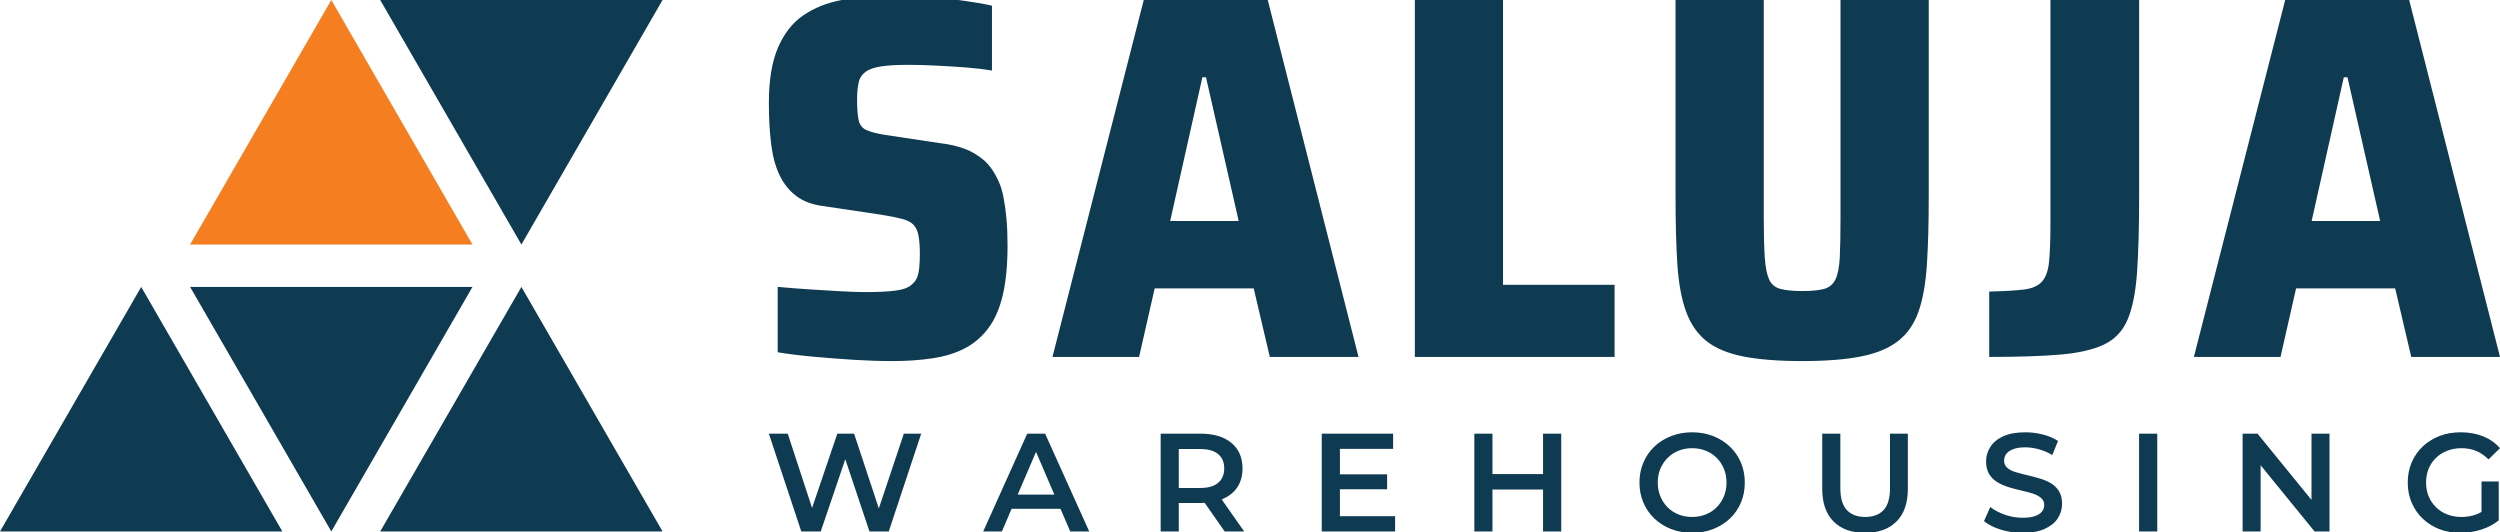
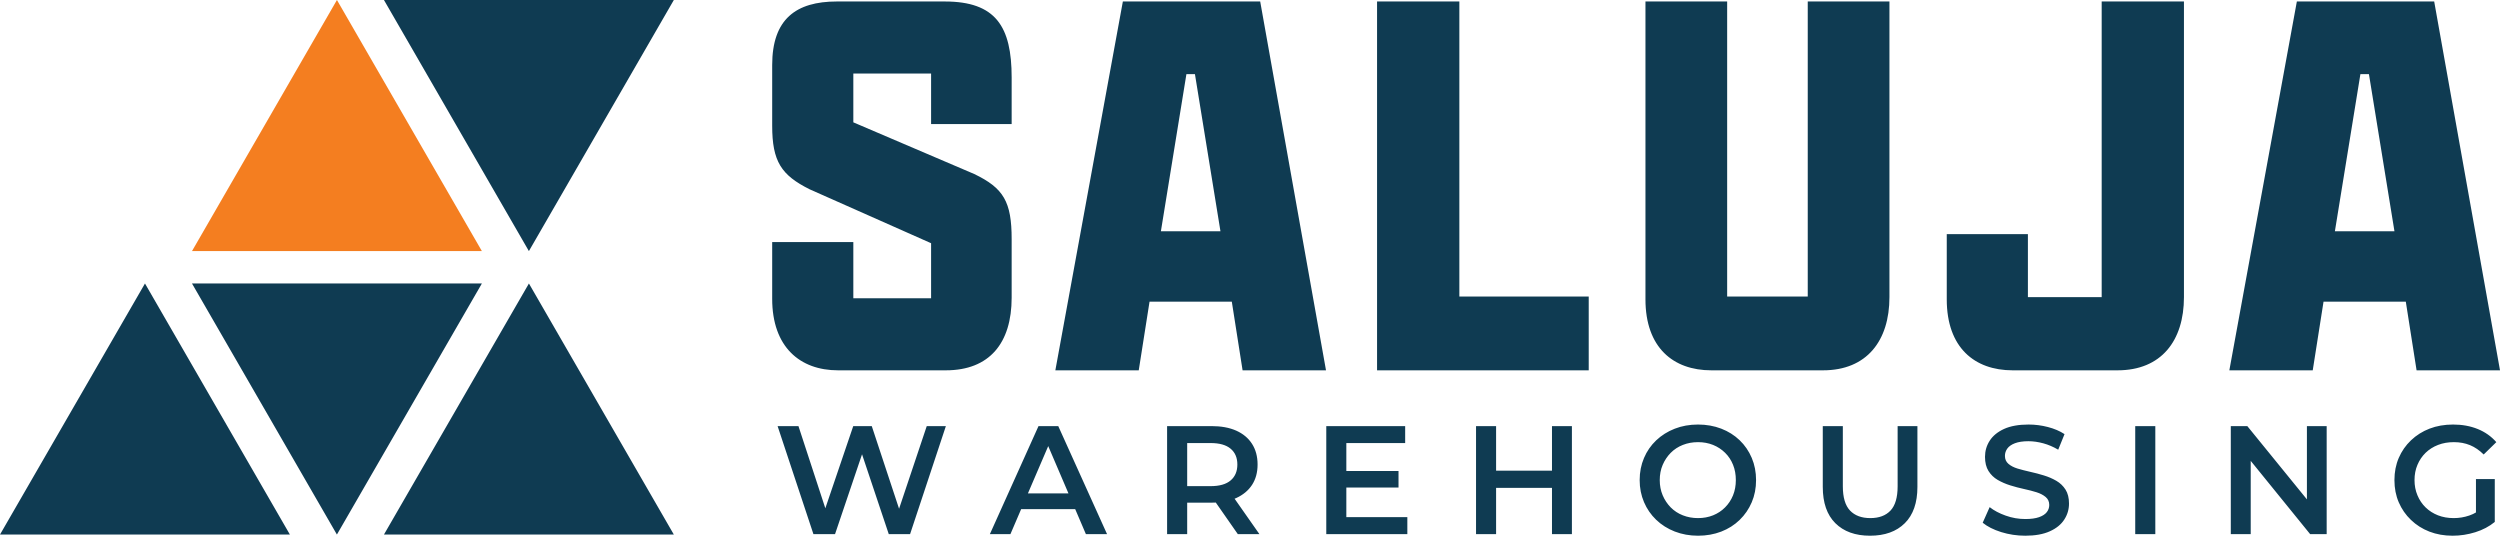
- <svg xmlns="http://www.w3.org/2000/svg" viewBox="-0 -0 470.4 100" role="img" aria-label="Saluja Warehousing">
-   <path fill="#0F3B52" d="M0 100L53.13 100L26.57 53.99ZM35.77 53.99L88.9 53.99L62.34 100ZM71.54 100L124.67 100L98.11 53.99ZM71.54 -0L124.67 -0L98.11 46.01ZM167.91 67.94Q164.49 67.94 160.58 67.7Q156.68 67.45 152.97 67.11Q149.26 66.77 146.33 66.28V53.98Q149.55 54.27 152.63 54.47Q155.7 54.66 158.34 54.81Q160.97 54.96 162.93 54.96Q166.54 54.96 168.64 54.66Q170.74 54.37 171.61 53.49Q172.3 52.91 172.59 52.13Q172.88 51.35 172.98 50.22Q173.08 49.1 173.08 47.83Q173.08 45.68 172.83 44.37Q172.59 43.05 171.91 42.32Q171.22 41.58 169.76 41.19Q168.3 40.8 165.86 40.41L154.73 38.75Q151.8 38.36 149.85 36.9Q147.89 35.43 146.72 33.04Q145.55 30.65 145.11 27.19Q144.67 23.72 144.67 19.33Q144.67 12.98 146.38 8.98Q148.09 4.98 151.16 2.88Q154.24 0.78 158.39 0Q162.54 -0.78 167.61 -0.78Q171.13 -0.78 174.69 -0.54Q178.25 -0.29 181.43 0.15Q184.6 0.59 186.65 1.07V13.28Q184.4 12.89 181.72 12.69Q179.03 12.49 176.25 12.35Q173.47 12.2 170.93 12.2Q167.71 12.2 165.81 12.49Q163.9 12.79 162.93 13.47Q161.85 14.25 161.56 15.52Q161.27 16.79 161.27 18.84Q161.27 21.28 161.56 22.6Q161.85 23.92 162.98 24.45Q164.1 24.99 166.54 25.38L176.89 26.94Q179.42 27.23 181.43 27.97Q183.43 28.7 185.09 30.11Q186.75 31.53 187.92 34.17Q188.5 35.43 188.84 37.24Q189.19 39.05 189.38 41.24Q189.58 43.44 189.58 46.17Q189.58 51.64 188.7 55.45Q187.82 59.25 186.01 61.69Q184.21 64.13 181.62 65.5Q179.03 66.87 175.57 67.4Q172.1 67.94 167.91 67.94ZM198.03 67.16 215.21 0H238.54L255.62 67.16H238.93L235.9 54.27H217.26L214.33 67.16ZM220.18 41.58H233.07L226.92 14.54H226.24ZM266.22 67.16V0H282.81V53.59H303.8V67.16ZM339.09 67.94Q332.36 67.94 327.96 67.06Q323.57 66.18 321.03 64.13Q318.49 62.08 317.23 58.57Q315.96 55.05 315.61 49.73Q315.27 44.41 315.27 37V0H331.87V40.9Q331.87 45.68 332.06 48.47Q332.26 51.25 332.89 52.61Q333.53 53.98 335.04 54.37Q336.55 54.76 339.09 54.76Q341.73 54.76 343.19 54.37Q344.66 53.98 345.34 52.61Q346.02 51.25 346.17 48.47Q346.31 45.68 346.31 40.9V0H362.91V37Q362.91 44.41 362.57 49.73Q362.23 55.05 361.01 58.57Q359.79 62.08 357.2 64.13Q354.61 66.18 350.22 67.06Q345.83 67.94 339.09 67.94ZM374.29 67.16V54.86Q378.58 54.76 380.88 54.47Q383.17 54.18 384.24 52.96Q385.32 51.74 385.56 49.15Q385.81 46.56 385.81 42.17V0H402.5V36.9Q402.5 45.59 402.11 51.2Q401.72 56.81 400.35 60.08Q398.98 63.35 395.91 64.82Q392.83 66.28 387.66 66.72Q382.49 67.16 374.29 67.16ZM412.8 67.16 429.98 0H453.31L470.4 67.16H453.7L450.68 54.27H432.03L429.1 67.16ZM434.96 41.58H447.85L441.7 14.54H441.01ZM150.77 100 144.67 81.6H148.22L152.8 95.58L157.55 81.6H160.71L165.36 95.66L170.07 81.6H173.33L167.23 100H163.6L159.05 86.41L154.43 100ZM185 100 193.28 81.6H196.65L204.95 100H201.38L199.54 95.74H190.34L188.52 100ZM198.38 93.06 194.94 85.02 191.49 93.06ZM218.39 100V81.6H225.93Q229.61 81.6 231.7 83.33Q233.79 85.07 233.79 88.14Q233.79 90.17 232.85 91.63Q231.9 93.09 230.14 93.85Q230.01 93.93 229.88 93.98L234.11 100H230.43L226.67 94.61Q226.33 94.64 225.96 94.64H221.8V100ZM221.8 91.82H225.8Q228.06 91.82 229.2 90.85Q230.35 89.88 230.35 88.14Q230.35 86.38 229.2 85.44Q228.06 84.49 225.8 84.49H221.8ZM248.7 100V81.6H262.13V84.46H252.12V89.25H261V92.06H252.12V97.13H262.5V100ZM290.34 100V92.11H280.82V100H277.41V81.6H280.82V89.2H290.34V81.6H293.76V100ZM318.42 100.26Q316.26 100.26 314.45 99.55Q312.63 98.84 311.29 97.57Q309.95 96.29 309.22 94.57Q308.48 92.85 308.48 90.8Q308.48 88.75 309.22 87.03Q309.95 85.3 311.29 84.03Q312.63 82.76 314.45 82.05Q316.26 81.34 318.39 81.34Q320.55 81.34 322.35 82.05Q324.15 82.76 325.49 84.03Q326.83 85.3 327.57 87.03Q328.3 88.75 328.3 90.8Q328.3 92.85 327.57 94.58Q326.83 96.32 325.49 97.58Q324.15 98.84 322.35 99.55Q320.55 100.26 318.42 100.26ZM318.39 97.27Q319.78 97.27 320.97 96.79Q322.15 96.32 323.02 95.44Q323.89 94.56 324.37 93.39Q324.86 92.22 324.86 90.8Q324.86 89.38 324.37 88.21Q323.89 87.04 323.02 86.16Q322.15 85.28 320.97 84.81Q319.78 84.33 318.39 84.33Q317 84.33 315.83 84.81Q314.66 85.28 313.78 86.16Q312.9 87.04 312.41 88.21Q311.92 89.38 311.92 90.8Q311.92 92.19 312.41 93.38Q312.9 94.56 313.76 95.44Q314.63 96.32 315.81 96.79Q317 97.27 318.39 97.27ZM350.94 100.26Q347.15 100.26 345.01 98.13Q342.87 96 342.87 91.98V81.6H346.28V91.85Q346.28 94.69 347.51 95.98Q348.73 97.27 350.96 97.27Q353.2 97.27 354.41 95.98Q355.62 94.69 355.62 91.85V81.6H358.98V91.98Q358.98 96 356.84 98.13Q354.7 100.26 350.94 100.26ZM380.56 100.26Q378.41 100.26 376.44 99.65Q374.47 99.03 373.31 98.05L374.49 95.4Q375.6 96.27 377.23 96.85Q378.86 97.42 380.56 97.42Q382.01 97.42 382.9 97.11Q383.8 96.79 384.22 96.25Q384.64 95.72 384.64 95.03Q384.64 94.19 384.03 93.68Q383.43 93.17 382.47 92.86Q381.51 92.56 380.34 92.3Q379.17 92.03 378 91.68Q376.83 91.32 375.87 90.76Q374.91 90.19 374.31 89.25Q373.7 88.3 373.7 86.83Q373.7 85.33 374.51 84.08Q375.31 82.83 376.95 82.08Q378.59 81.34 381.12 81.34Q382.77 81.34 384.4 81.76Q386.03 82.18 387.24 82.97L386.16 85.62Q384.93 84.88 383.61 84.53Q382.3 84.17 381.09 84.17Q379.67 84.17 378.79 84.52Q377.91 84.86 377.5 85.41Q377.09 85.96 377.09 86.67Q377.09 87.51 377.69 88.03Q378.28 88.54 379.24 88.83Q380.2 89.12 381.38 89.39Q382.56 89.67 383.73 90.01Q384.9 90.35 385.86 90.9Q386.82 91.46 387.41 92.4Q388 93.35 388 94.79Q388 96.27 387.2 97.52Q386.4 98.76 384.74 99.51Q383.09 100.26 380.56 100.26ZM402.49 100V81.6H405.91V100ZM421.97 100V81.6H424.78L434.93 94.06V81.6H438.32V100H435.51L425.36 87.54V100ZM462.96 100.26Q460.8 100.26 459 99.57Q457.2 98.87 455.86 97.59Q454.52 96.32 453.78 94.58Q453.04 92.85 453.04 90.8Q453.04 88.75 453.78 87.01Q454.52 85.28 455.87 84Q457.22 82.73 459.04 82.03Q460.85 81.34 463.01 81.34Q465.35 81.34 467.23 82.1Q469.11 82.86 470.4 84.33L468.24 86.44Q467.16 85.36 465.91 84.84Q464.66 84.33 463.17 84.33Q461.72 84.33 460.48 84.81Q459.25 85.28 458.36 86.15Q457.46 87.01 456.97 88.2Q456.49 89.38 456.49 90.8Q456.49 92.19 456.97 93.38Q457.46 94.56 458.36 95.44Q459.25 96.32 460.46 96.79Q461.67 97.27 463.14 97.27Q464.51 97.27 465.79 96.85Q466.37 96.64 466.92 96.32V90.59H470.16V97.92Q468.71 99.08 466.81 99.67Q464.9 100.26 462.96 100.26Z" />
-   <path fill="#F47E20" d="M35.77 46.01L88.9 46.01L62.34 -0Z" />
+ <svg xmlns="http://www.w3.org/2000/svg" viewBox="0 0 909.82 194.96" role="img" aria-label="Saluja Warehousing">
+   <path fill="#0F3B52" d="M139.73 194.54L192.49 103.17L245.23 194.54ZM0 194.54L52.76 103.17L105.5 194.54ZM175.37 103.17L122.61 194.54L69.87 103.17ZM245.23 0L192.48 91.38L139.73 0ZM296.03 194.39L282.99 155.07L290.58 155.07L302.21 190.63L298.44 190.63L310.52 155.07L317.26 155.07L329.01 190.63L325.36 190.63L337.27 155.07L344.23 155.07L331.2 194.39L323.45 194.39L312.71 162.31L314.74 162.31L303.89 194.39ZM368.39 185.29L370.41 179.56L391.6 179.56L393.56 185.29ZM360.24 194.39L377.94 155.07L385.13 155.07L402.89 194.39L395.19 194.39L380.02 158.94L382.94 158.94L367.72 194.39ZM450.48 194.39L440.53 180.12L448.34 180.12L458.34 194.39ZM432.05 180.46L428.85 176.92L440.59 176.92C443.81 176.92 446.23 176.23 447.86 174.84C449.49 173.46 450.31 171.53 450.31 169.05C450.31 166.58 449.49 164.66 447.86 163.3C446.23 161.93 443.81 161.24 440.59 161.24L428.85 161.24L432.05 157.65ZM424.74 194.39L424.74 155.07L440.92 155.07C444.41 155.07 447.4 155.62 449.89 156.72C452.38 157.83 454.3 159.43 455.65 161.53C456.99 163.62 457.67 166.13 457.67 169.05C457.67 171.94 456.99 174.41 455.65 176.47C454.3 178.53 452.38 180.12 449.89 181.25C447.4 182.37 444.41 182.93 440.92 182.93L428.85 182.93L432.05 179.67L432.05 194.39ZM489.41 171.41L508.96 171.41L508.96 177.43L489.41 177.43ZM489.97 188.21L512.17 188.21L512.17 194.39L482.67 194.39L482.67 155.07L511.38 155.07L511.38 161.24L489.97 161.24ZM564.81 155.07L572.06 155.07L572.06 194.39L564.81 194.39ZM565.37 177.54L543.91 177.54L543.91 171.3L565.37 171.3ZM544.47 194.39L537.17 194.39L537.17 155.07L544.47 155.07ZM617.96 188.55C619.94 188.55 621.77 188.21 623.44 187.54C625.1 186.87 626.56 185.91 627.79 184.67C629.03 183.44 629.99 181.98 630.69 180.29C631.38 178.61 631.72 176.75 631.72 174.73C631.72 172.71 631.39 170.85 630.71 169.17C630.04 167.48 629.07 166.02 627.82 164.79C626.56 163.55 625.1 162.59 623.44 161.92C621.77 161.25 619.94 160.91 617.96 160.91C615.97 160.91 614.13 161.25 612.43 161.92C610.72 162.59 609.25 163.56 608.01 164.81C606.78 166.07 605.8 167.53 605.09 169.2C604.38 170.86 604.03 172.71 604.03 174.73C604.03 176.72 604.38 178.55 605.09 180.24C605.8 181.92 606.78 183.39 608.01 184.65C609.25 185.9 610.72 186.87 612.43 187.54C614.13 188.21 615.97 188.55 617.96 188.55M617.96 194.96C614.93 194.96 612.11 194.45 609.5 193.44C606.9 192.43 604.64 191 602.73 189.17C600.82 187.33 599.34 185.19 598.3 182.74C597.25 180.28 596.72 177.61 596.72 174.73C596.72 171.81 597.25 169.12 598.3 166.67C599.34 164.21 600.82 162.08 602.73 160.26C604.64 158.45 606.89 157.03 609.48 156.02C612.06 155.01 614.89 154.5 617.96 154.5C620.99 154.5 623.8 155 626.39 155.99C628.97 156.99 631.21 158.39 633.1 160.21C634.99 162.02 636.46 164.17 637.51 166.64C638.56 169.11 639.08 171.81 639.08 174.73C639.08 177.65 638.56 180.34 637.51 182.79C636.46 185.25 634.99 187.39 633.1 189.22C631.21 191.06 628.97 192.47 626.39 193.47C623.8 194.46 620.99 194.96 617.96 194.96M680.55 194.96C675.19 194.96 670.99 193.44 667.93 190.4C664.88 187.37 663.36 182.97 663.36 177.2L663.36 155.07L670.66 155.07L670.66 176.98C670.66 181.02 671.53 183.96 673.27 185.8C675.01 187.63 677.48 188.55 680.66 188.55C683.84 188.55 686.3 187.63 688.02 185.8C689.74 183.96 690.6 181.02 690.6 176.98L690.6 155.07L697.8 155.07L697.8 177.2C697.8 182.97 696.27 187.37 693.22 190.4C690.16 193.44 685.94 194.96 680.55 194.96M737.07 194.96C734 194.96 731.07 194.51 728.28 193.64C725.48 192.76 723.25 191.62 721.56 190.24L724.09 184.56C725.66 185.8 727.61 186.83 729.93 187.65C732.25 188.48 734.63 188.89 737.07 188.89C739.13 188.89 740.79 188.66 742.07 188.21C743.34 187.76 744.28 187.16 744.88 186.39C745.48 185.62 745.78 184.75 745.78 183.77C745.78 182.58 745.35 181.61 744.48 180.88C743.62 180.15 742.51 179.57 741.14 179.14C739.77 178.71 738.26 178.32 736.59 177.96C734.92 177.6 733.26 177.16 731.59 176.64C729.92 176.12 728.4 175.45 727.01 174.65C725.63 173.84 724.51 172.76 723.67 171.41C722.83 170.07 722.4 168.34 722.4 166.25C722.4 164.11 722.97 162.15 724.12 160.37C725.26 158.6 727 157.17 729.34 156.1C731.68 155.04 734.65 154.5 738.25 154.5C740.61 154.5 742.95 154.8 745.27 155.4C747.59 156 749.62 156.86 751.34 157.99L749.04 163.66C747.27 162.61 745.46 161.84 743.59 161.33C741.71 160.82 739.91 160.57 738.19 160.57C736.21 160.57 734.58 160.82 733.3 161.3C732.03 161.79 731.1 162.43 730.52 163.24C729.94 164.05 729.65 164.93 729.65 165.91C729.65 167.11 730.07 168.07 730.92 168.8C731.76 169.53 732.86 170.1 734.23 170.52C735.6 170.93 737.12 171.32 738.81 171.7C740.5 172.07 742.16 172.51 743.81 173.02C745.46 173.52 746.98 174.18 748.36 174.98C749.75 175.79 750.86 176.86 751.7 178.18C752.55 179.51 752.97 181.21 752.97 183.27C752.97 185.37 752.4 187.31 751.25 189.08C750.11 190.86 748.36 192.29 746 193.35C743.64 194.42 740.66 194.96 737.07 194.96M777.07 155.07L784.38 155.07L784.38 194.39L777.07 194.39ZM811.85 194.39L811.85 155.07L817.86 155.07L842.53 185.4L839.55 185.4L839.55 155.07L846.74 155.07L846.74 194.39L840.73 194.39L816.12 164.05L819.1 164.05L819.1 194.39ZM901.07 189L901.07 174.34L907.92 174.34L907.92 189.95ZM892.58 194.96C889.51 194.96 886.69 194.46 884.13 193.47C881.56 192.47 879.33 191.06 877.42 189.22C875.5 187.39 874.03 185.25 872.98 182.82C871.93 180.39 871.4 177.69 871.4 174.73C871.4 171.77 871.93 169.07 872.98 166.64C874.03 164.2 875.51 162.07 877.44 160.23C879.37 158.4 881.62 156.98 884.19 155.99C886.75 155 889.61 154.5 892.75 154.5C896.05 154.5 899.04 155.05 901.71 156.13C904.39 157.22 906.65 158.81 908.48 160.91L903.88 165.4C902.34 163.87 900.68 162.73 898.91 162C897.13 161.27 895.17 160.91 893.03 160.91C890.94 160.91 889.02 161.24 887.28 161.92C885.53 162.59 884.03 163.55 882.75 164.78C881.48 166.02 880.49 167.48 879.78 169.17C879.06 170.85 878.71 172.71 878.71 174.73C878.71 176.71 879.06 178.56 879.78 180.26C880.49 181.97 881.48 183.44 882.75 184.67C884.03 185.91 885.52 186.86 887.25 187.54C888.97 188.21 890.88 188.55 892.98 188.55C894.93 188.55 896.81 188.24 898.62 187.62C900.44 187.01 902.17 185.97 903.82 184.5L907.92 189.95C905.9 191.6 903.54 192.85 900.84 193.69C898.15 194.53 895.39 194.96 892.58 194.96M368.17 108.33C368.17 124.85 360.11 134.77 344.21 134.77L304.98 134.77C291.14 134.77 281.02 126.3 281.02 108.75L281.02 88.1L310.55 88.1L310.55 108.54L338.85 108.54L338.85 88.51L294.65 68.89C284.33 63.73 281.02 58.77 281.02 45.76L281.02 23.67C281.02 6.94 289.7 0.54 304.57 0.54L343.8 0.54C362.39 0.54 368.17 9.63 368.17 28.21L368.17 45.14L338.85 45.14L338.85 26.77L310.55 26.77L310.55 44.52L354.54 63.32C365.28 68.48 368.17 73.44 368.17 87.06ZM422.48 84.17L444.16 84.17L434.87 26.97L431.77 26.97ZM448.29 109.78L418.35 109.78L414.42 134.77L384.07 134.77L408.64 0.54L458.62 0.54L482.57 134.77L452.21 134.77ZM501.15 0.54L531.1 0.54L531.1 107.92L578.18 107.92L578.18 134.77L501.15 134.77ZM687.62 0.54L687.62 108.13C687.62 124.03 679.36 134.77 663.46 134.77L622.78 134.77C608.95 134.77 598.83 126.51 598.83 108.95L598.83 0.54L628.56 0.54L628.56 107.92L657.89 107.92L657.89 0.54ZM794.8 0.54L794.8 108.13C794.8 124.03 786.54 134.77 770.64 134.77L732.44 134.77C718.6 134.77 708.48 126.51 708.48 108.95L708.48 85.21L738.01 85.21L738.01 108.13L764.86 108.13L764.86 0.54ZM849.73 84.17L871.41 84.17L862.12 26.97L859.02 26.97ZM875.54 109.78L845.6 109.78L841.67 134.77L811.32 134.77L835.89 0.54L885.87 0.54L909.82 134.77L879.46 134.77Z" />
+   <path fill="#F47E20" d="M69.87 91.38L122.62 0L175.37 91.38Z" />
</svg>
